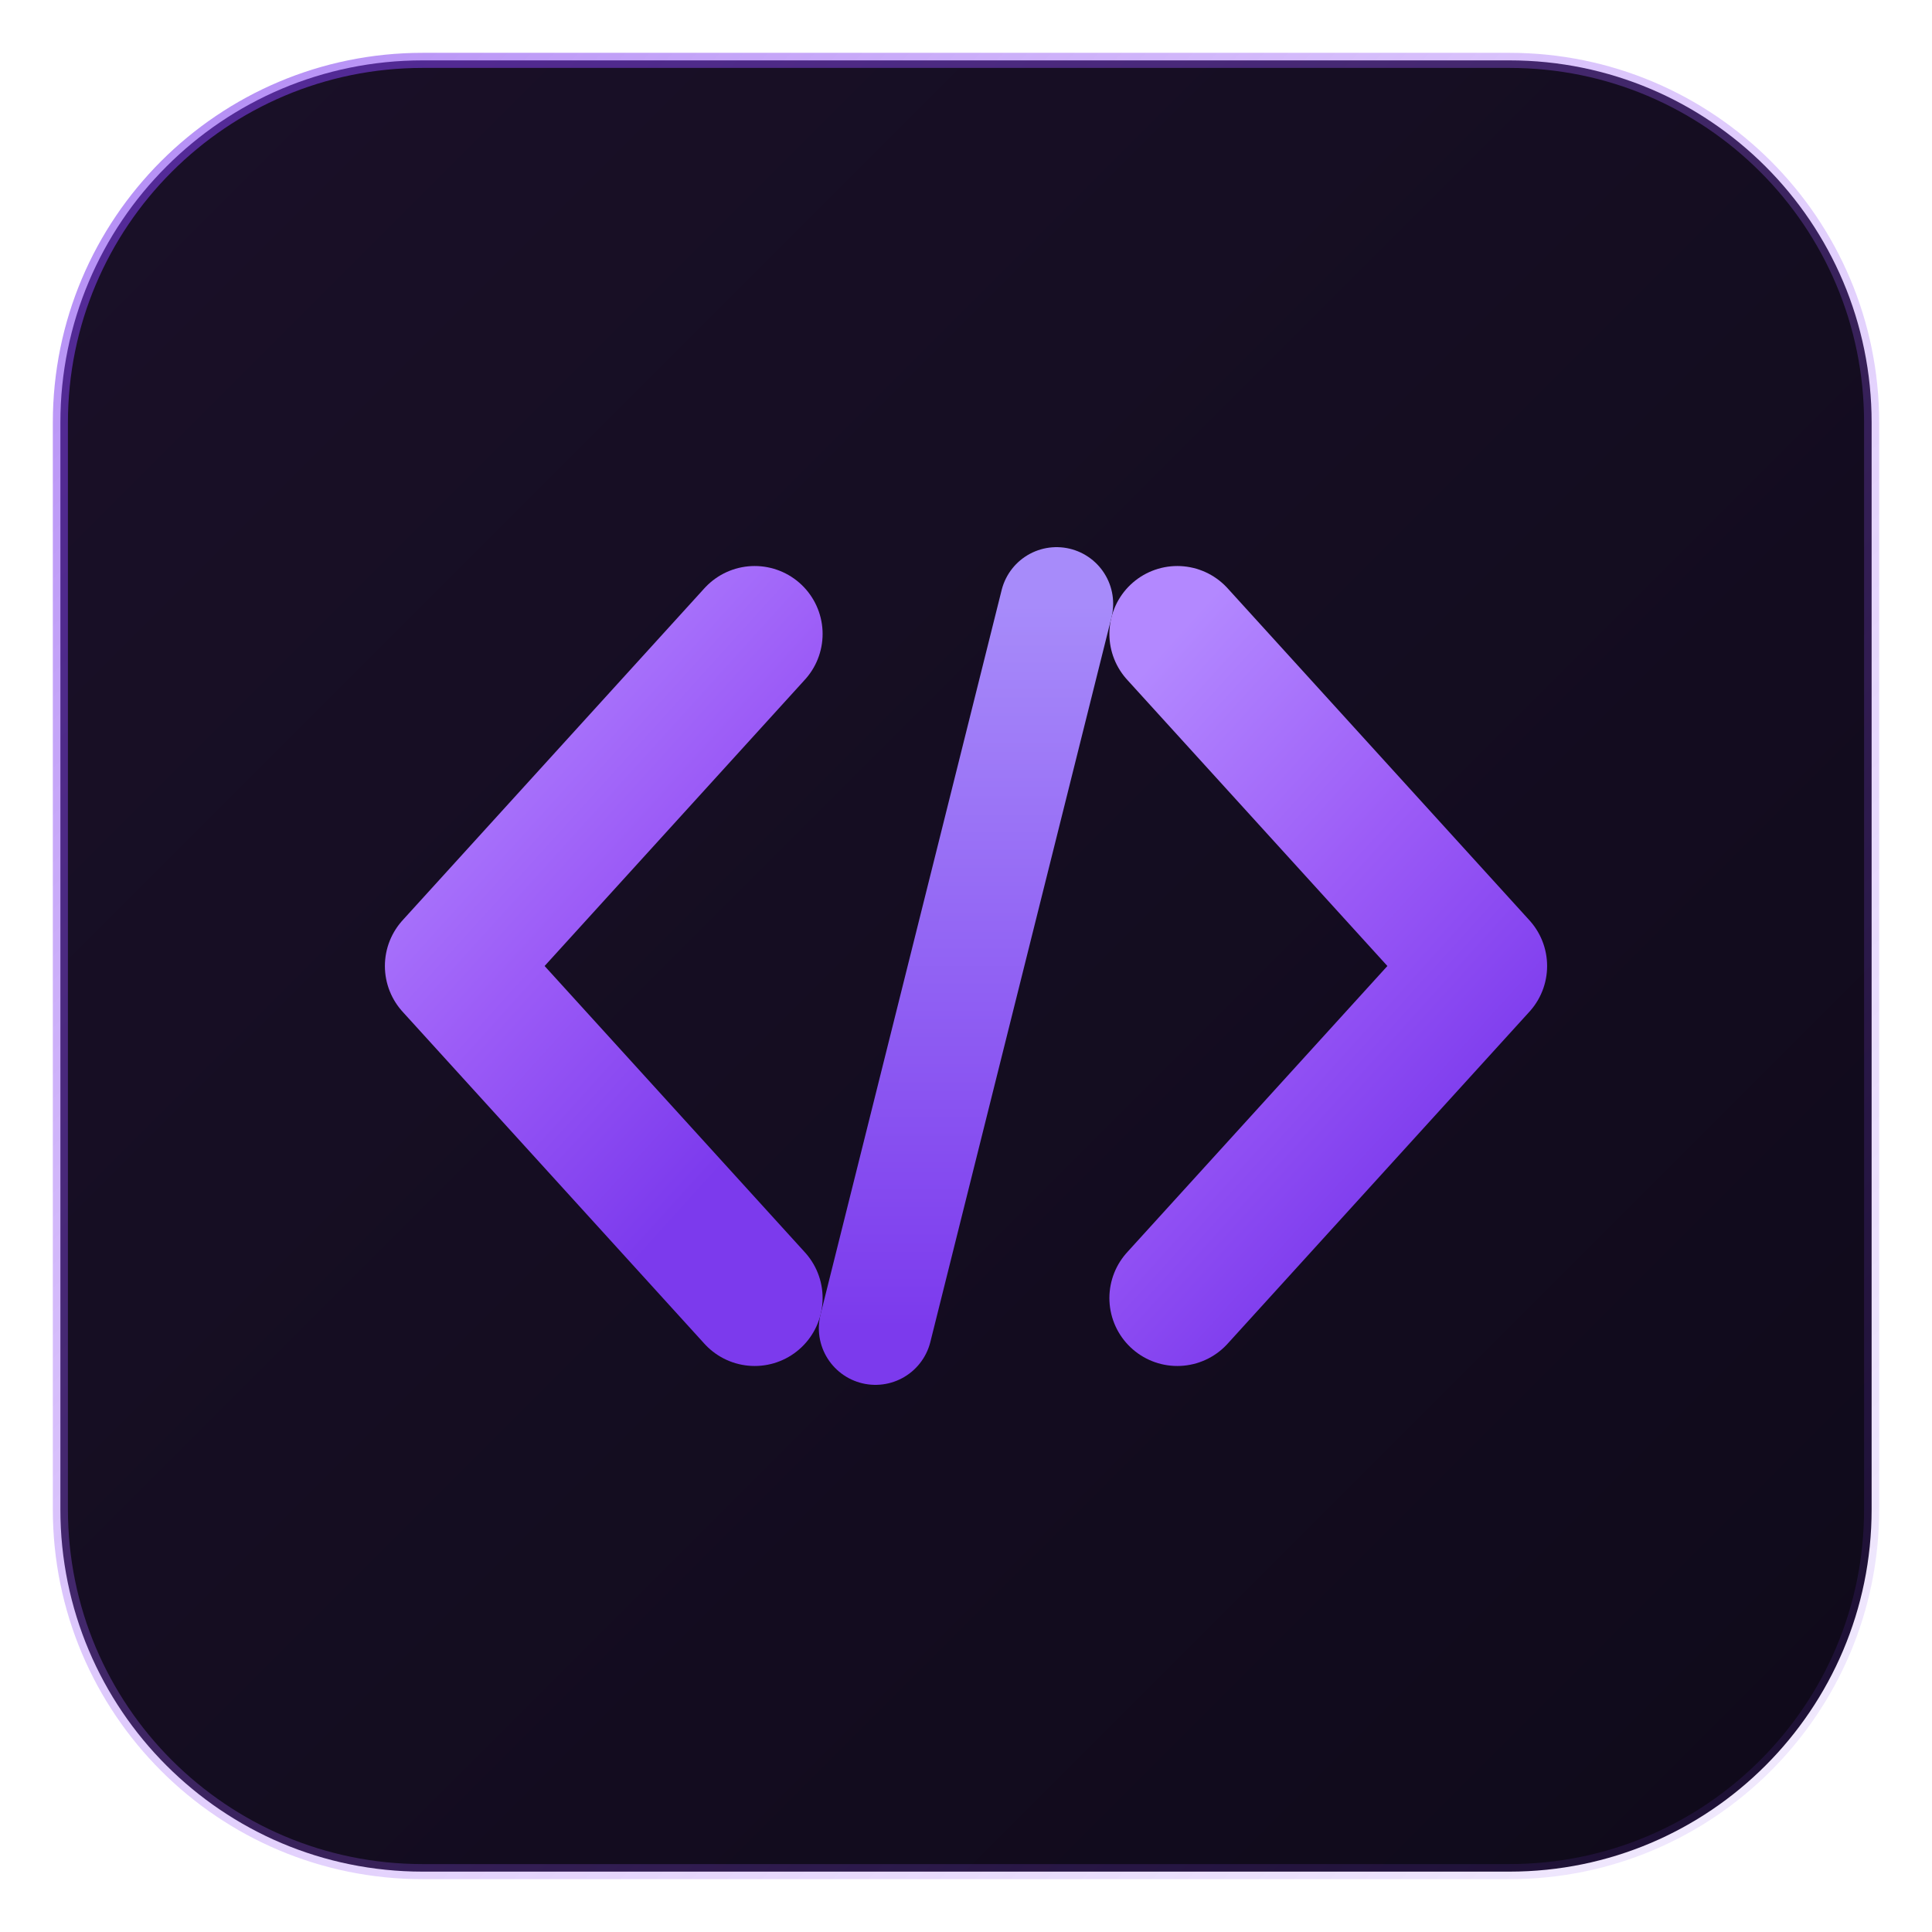
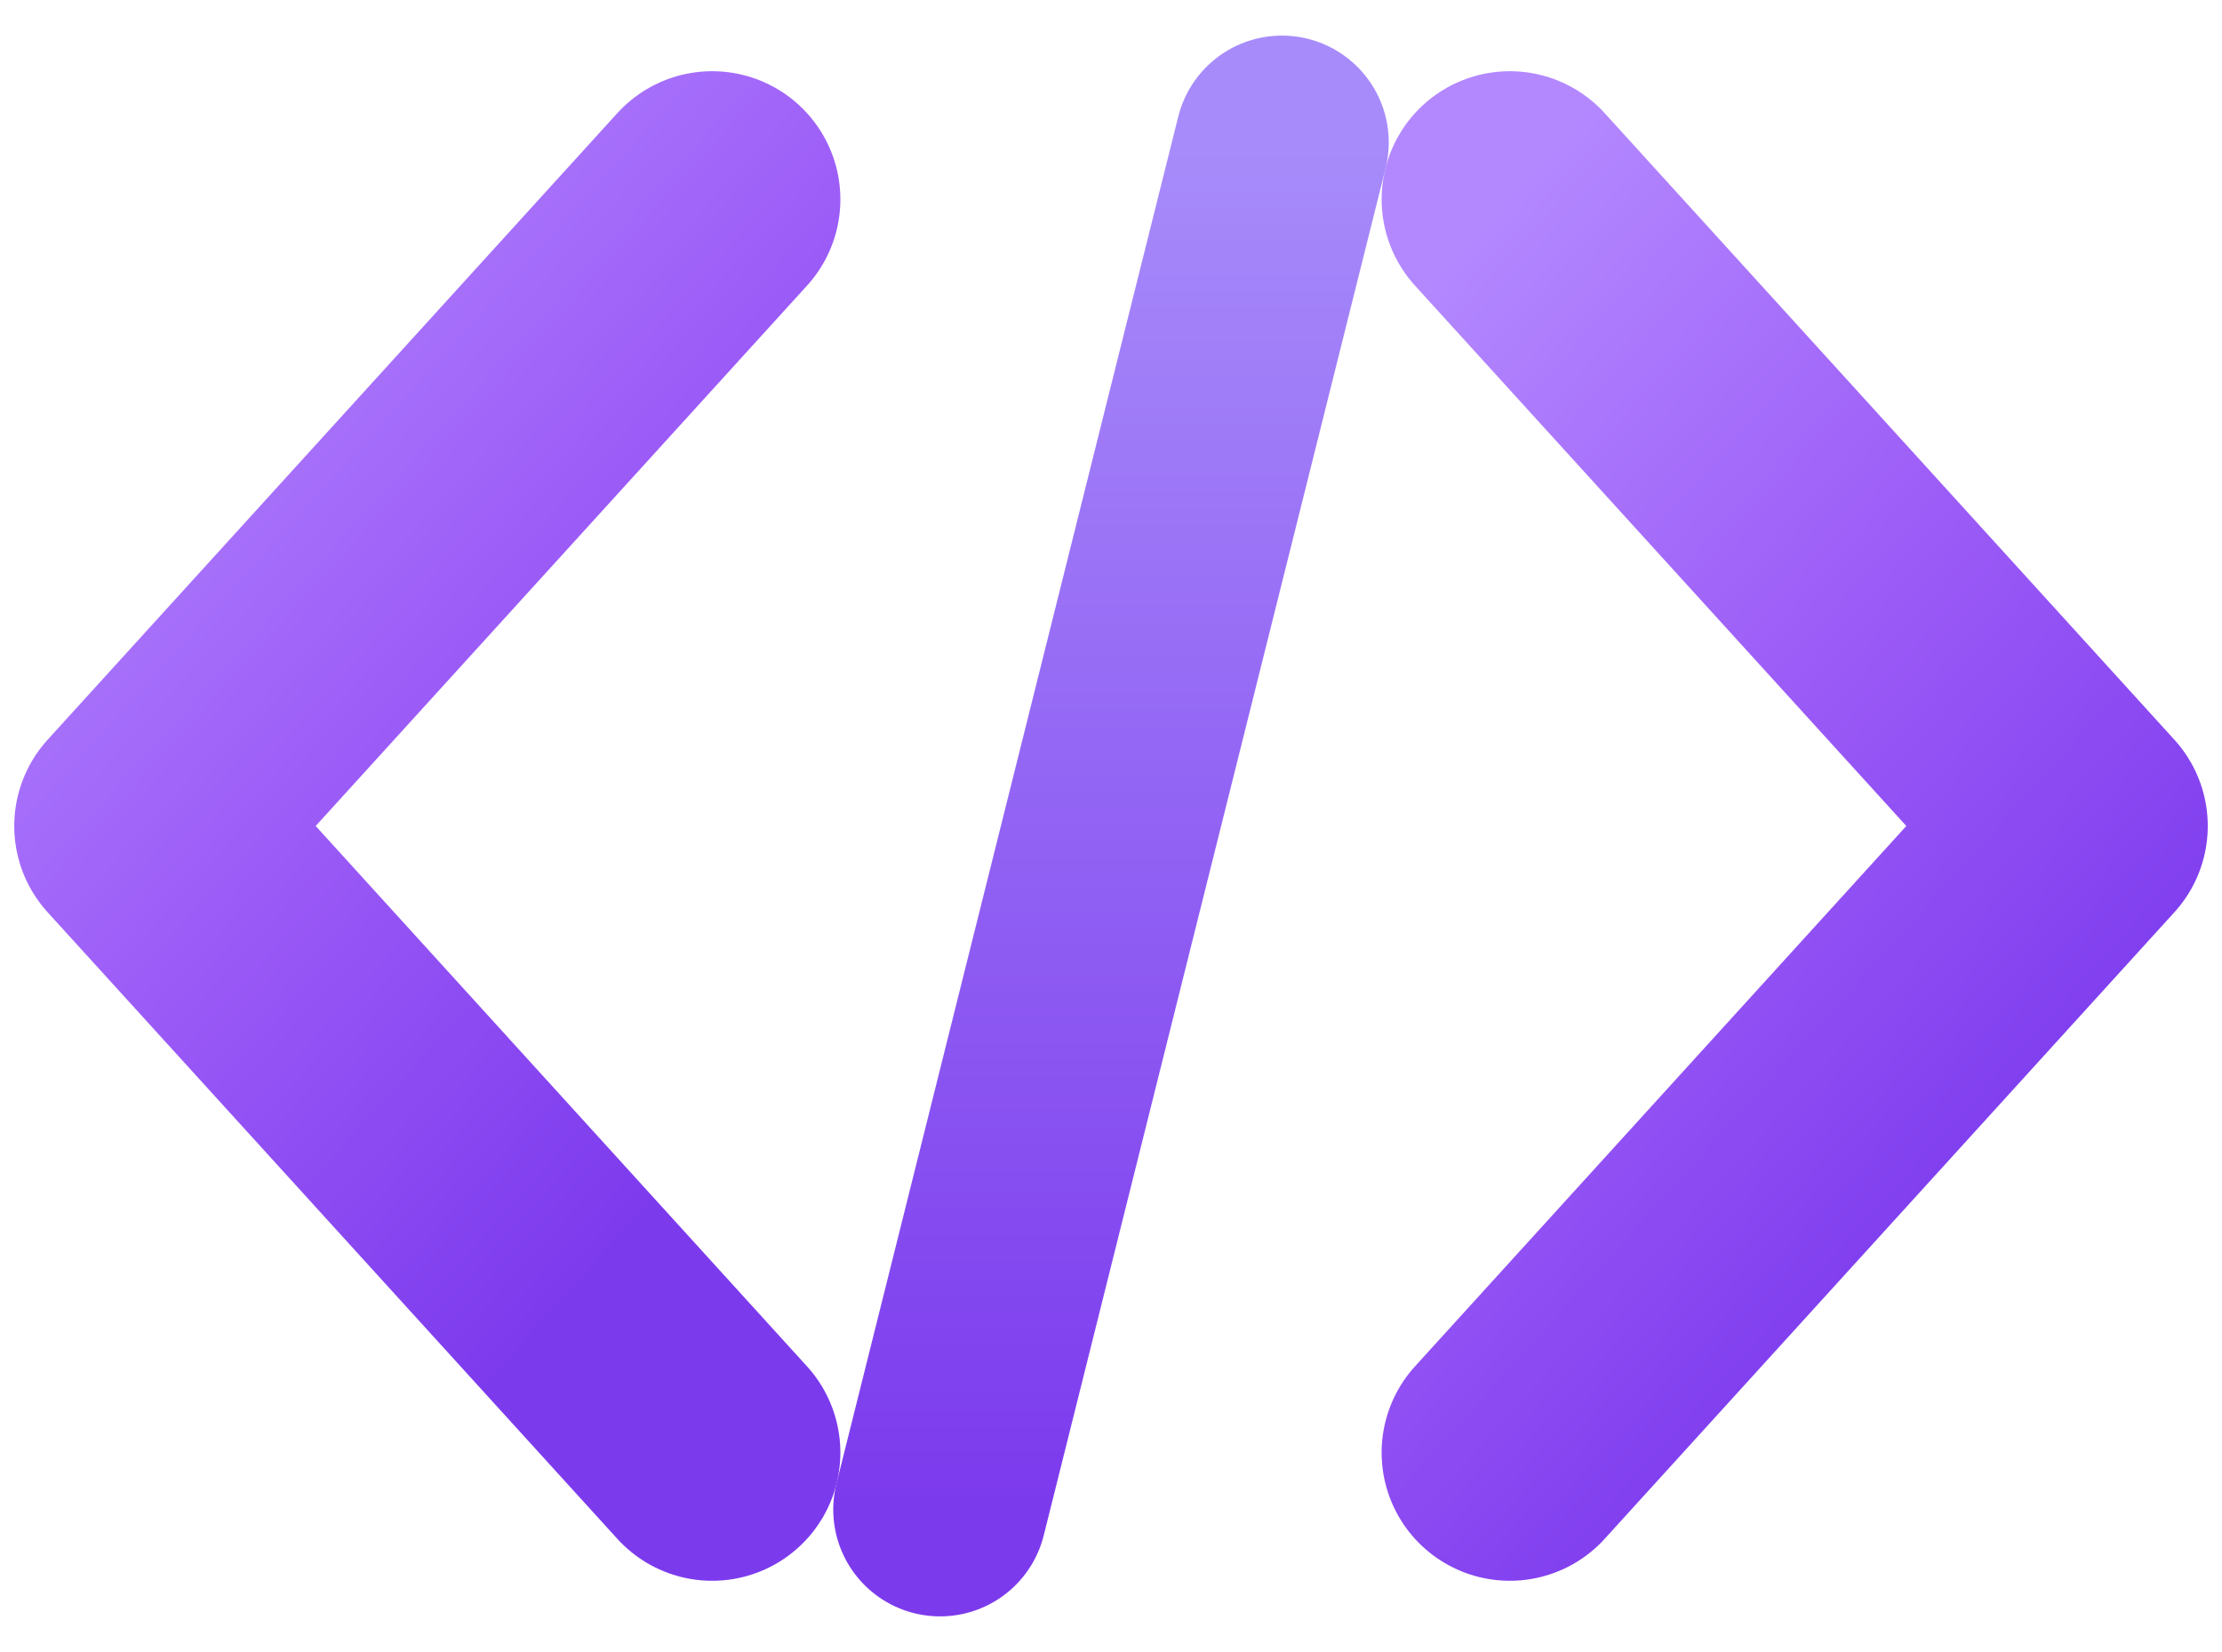
- <svg xmlns="http://www.w3.org/2000/svg" viewBox="0 0 512 512">
+ <svg xmlns="http://www.w3.org/2000/svg" viewBox="100 140 312 232">
  <defs>
-     <linearGradient id="bgGrad" x1="0" y1="0" x2="1" y2="1">
-       <stop offset="0%" stop-color="#1a1028" />
-       <stop offset="100%" stop-color="#0f0a1a" />
-     </linearGradient>
    <linearGradient id="bracketGrad" x1="0" y1="0" x2="0.5" y2="1">
      <stop offset="0%" stop-color="#b388ff" />
      <stop offset="50%" stop-color="#9c5cf7" />
      <stop offset="100%" stop-color="#7c3aed" />
    </linearGradient>
    <linearGradient id="slashGrad" x1="0.5" y1="0" x2="0.5" y2="1">
      <stop offset="0%" stop-color="#a78bfa" />
      <stop offset="100%" stop-color="#7c3aed" />
    </linearGradient>
-     <linearGradient id="borderGrad" x1="0" y1="0" x2="1" y2="1">
-       <stop offset="0%" stop-color="#7c3aed" stop-opacity="0.6" />
-       <stop offset="50%" stop-color="#9c5cf7" stop-opacity="0.3" />
-       <stop offset="100%" stop-color="#7c3aed" stop-opacity="0.1" />
-     </linearGradient>
  </defs>
-   <rect x="16" y="16" width="480" height="480" rx="96" ry="96" fill="url(#bgGrad)" />
-   <rect x="16" y="16" width="480" height="480" rx="96" ry="96" fill="none" stroke="url(#borderGrad)" stroke-width="4" />
  <path d="M200 168 L120 256 L200 344" fill="none" stroke="url(#bracketGrad)" stroke-width="36" stroke-linecap="round" stroke-linejoin="round" />
  <line x1="280" y1="160" x2="232" y2="352" stroke="url(#slashGrad)" stroke-width="30" stroke-linecap="round" />
  <path d="M312 168 L392 256 L312 344" fill="none" stroke="url(#bracketGrad)" stroke-width="36" stroke-linecap="round" stroke-linejoin="round" />
</svg>
